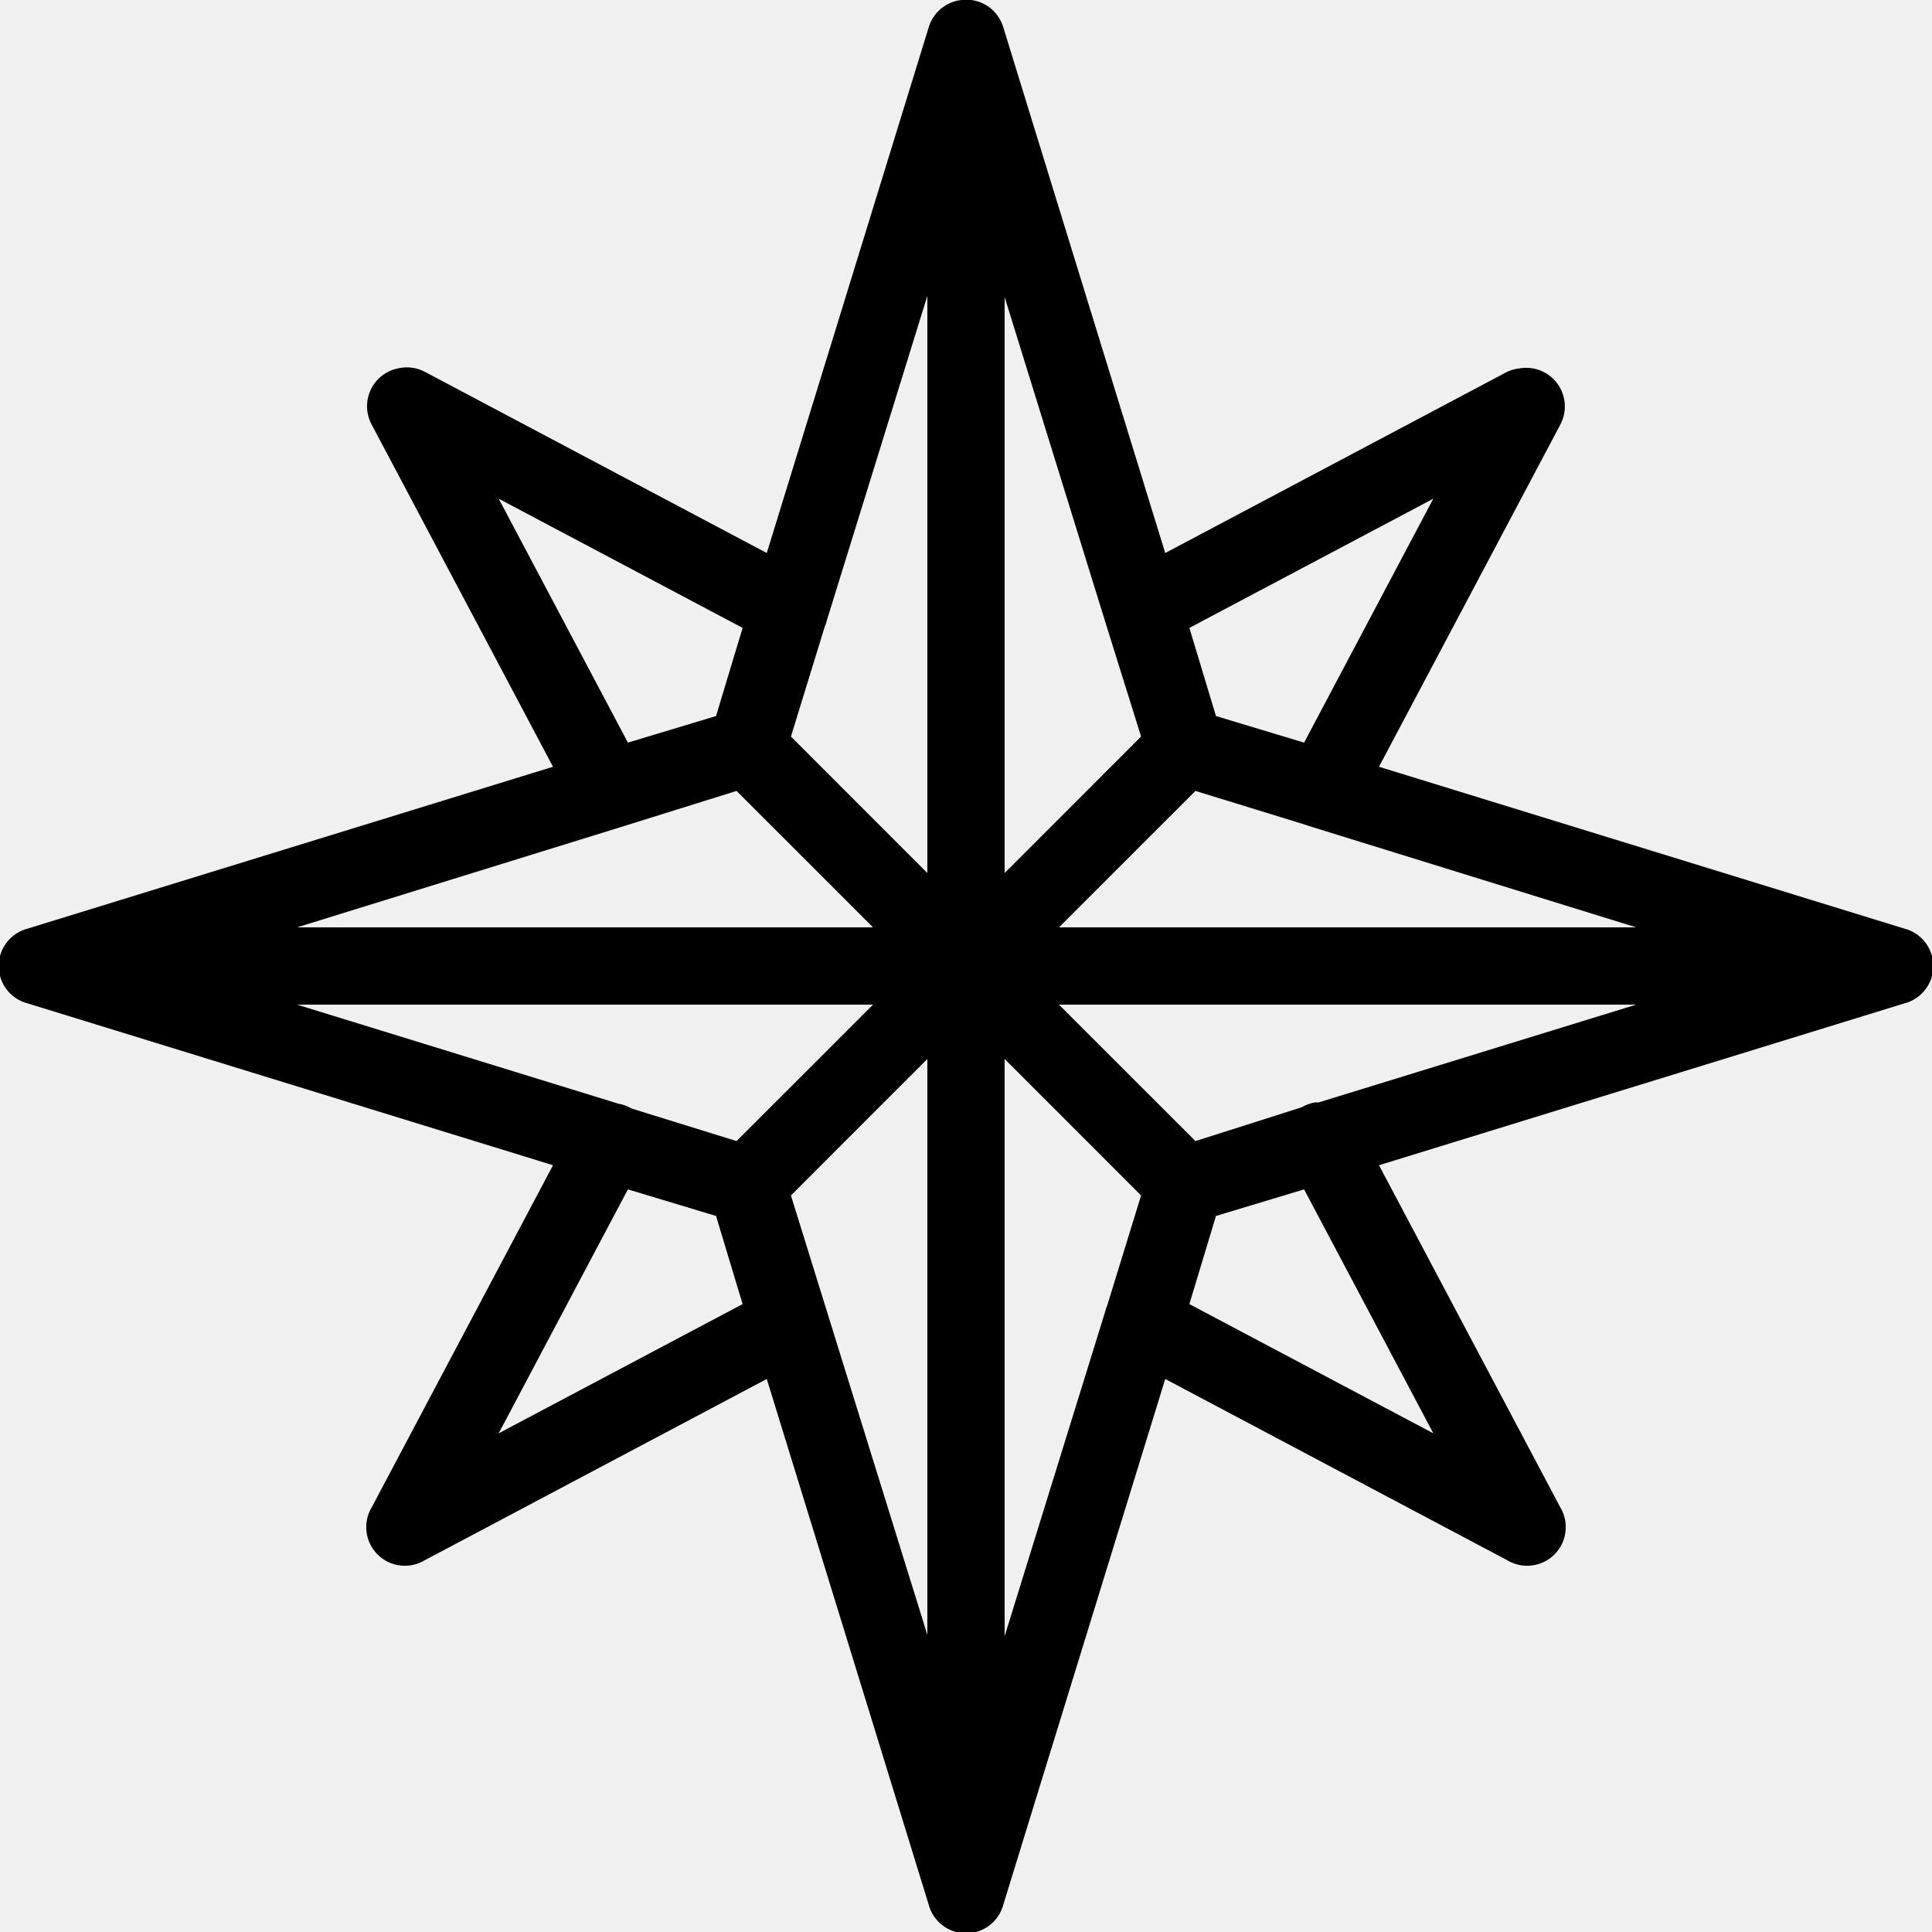
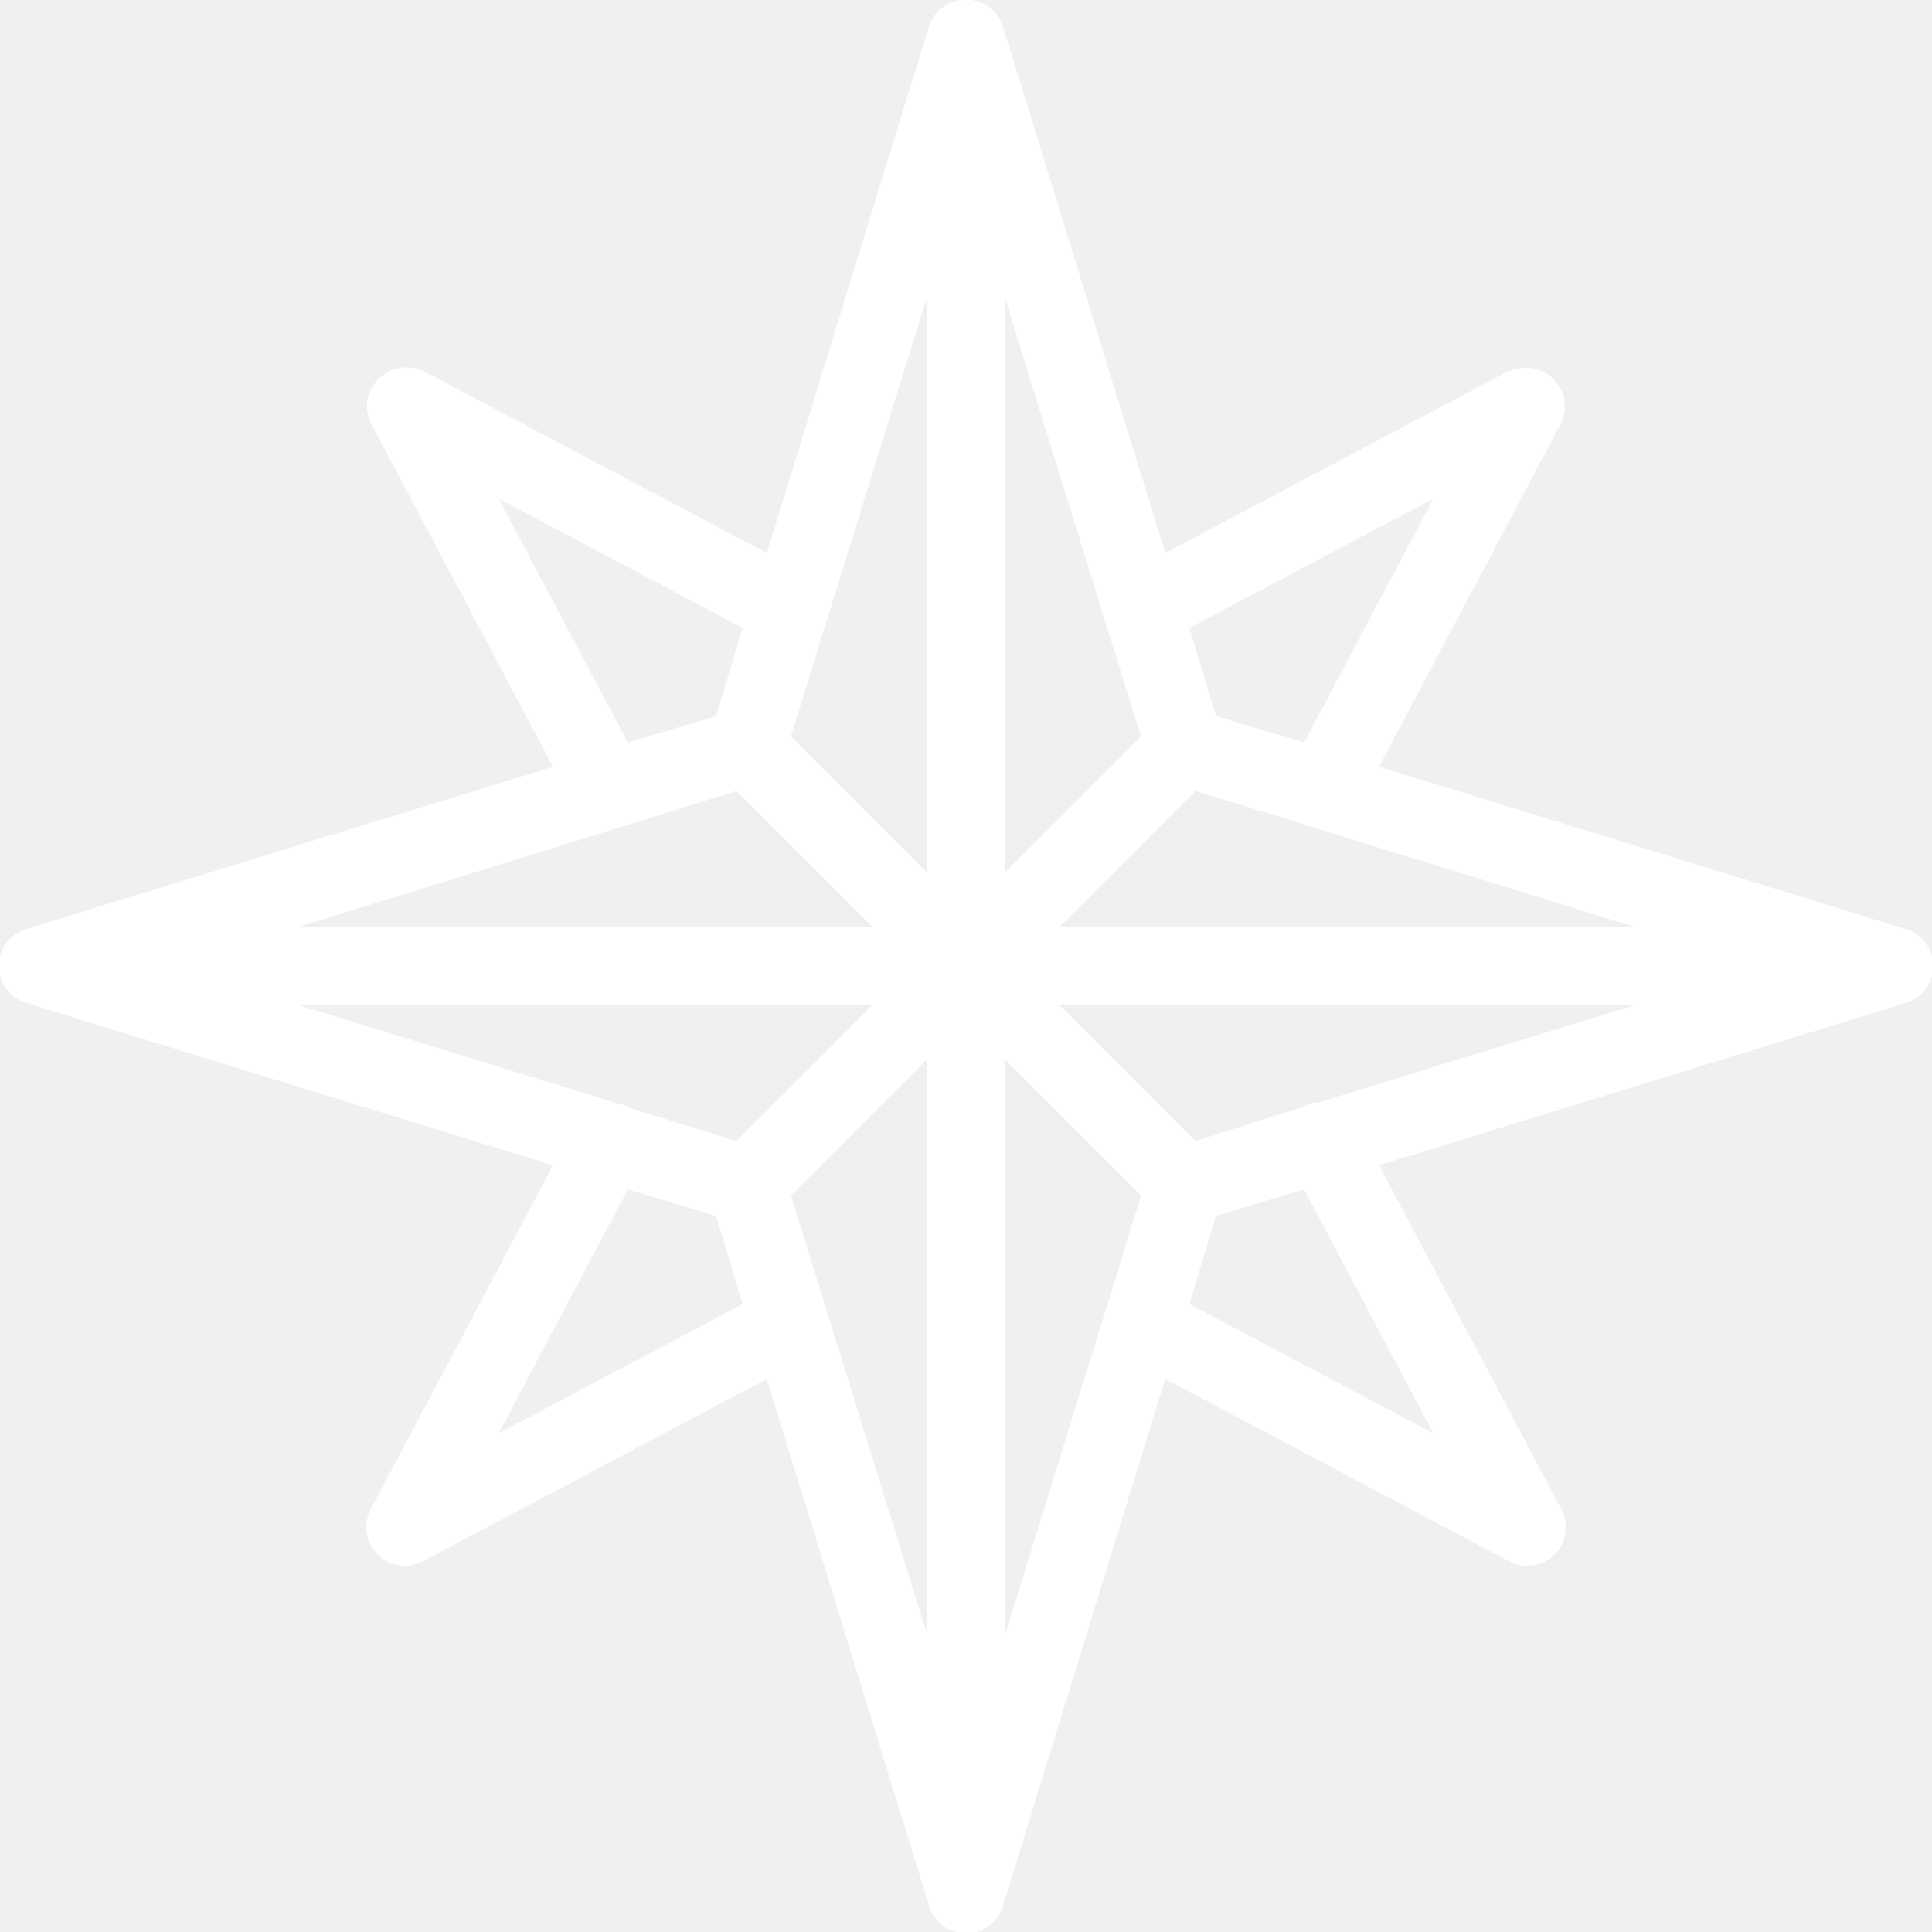
<svg xmlns="http://www.w3.org/2000/svg" viewBox="0,0,50,50" enable-background="new 0 0 50 50">
-   <path style="text-indent:0;text-align:start;line-height:normal;text-transform:none;block-progression:tb;-inkscape-font-specification:Bitstream Vera Sans" d="M 24.875 0 A 1 1 0 0 0 24.031 0.719 L 19.844 14.312 L 11 9.625 A 1 1 0 0 0 10.312 9.531 A 1 1 0 0 0 9.625 11 L 14.312 19.844 L 0.719 24.031 A 1 1 0 0 0 0.719 25.969 L 14.312 30.156 L 9.625 39 A 1 1 0 0 0 11 40.375 L 19.844 35.688 L 24.031 49.281 A 1 1 0 0 0 25.969 49.281 L 30.156 35.688 L 39 40.375 A 1 1 0 0 0 40.375 39 L 35.688 30.156 L 49.281 25.969 A 1 1 0 0 0 49.281 24.031 L 35.688 19.844 L 40.375 11 A 1 1 0 0 0 39.344 9.531 A 1 1 0 0 0 39 9.625 L 30.156 14.312 L 25.969 0.719 A 1 1 0 0 0 24.875 0 z M 24 7.656 L 24 22.594 L 20.469 19.062 L 21.344 16.219 A 1.006 1.006 0 0 0 21.406 16.031 L 24 7.656 z M 26 7.688 L 28.594 16.062 L 29.531 19.062 L 26 22.594 L 26 7.688 z M 12.906 12.906 L 19.219 16.25 L 18.531 18.531 L 16.25 19.219 L 12.906 12.906 z M 37.094 12.906 L 33.75 19.219 L 31.469 18.531 L 30.781 16.25 L 37.094 12.906 z M 19.062 20.469 L 22.594 24 L 7.688 24 L 16.062 21.406 L 19.062 20.469 z M 30.938 20.469 L 33.781 21.344 A 1.006 1.006 0 0 0 33.875 21.375 L 33.969 21.406 L 42.344 24 L 27.406 24 L 30.938 20.469 z M 7.688 26 L 22.594 26 L 19.062 29.531 L 16.344 28.688 A 1 1 0 0 0 16 28.562 L 7.688 26 z M 27.406 26 L 42.344 26 L 34.125 28.531 A 1 1 0 0 0 34.031 28.531 A 1 1 0 0 0 33.688 28.656 L 30.938 29.531 L 27.406 26 z M 24 27.406 L 24 42.312 L 20.469 30.938 L 24 27.406 z M 26 27.406 L 29.531 30.938 L 28.656 33.781 A 1.006 1.006 0 0 0 28.594 33.969 L 26 42.344 L 26 27.406 z M 16.25 30.781 L 18.531 31.469 L 19.219 33.75 L 12.906 37.094 L 16.25 30.781 z M 33.75 30.781 L 37.094 37.094 L 30.781 33.75 L 31.469 31.469 L 33.75 30.781 z" />
+   <path style="fill:white;text-indent:0;text-align:start;line-height:normal;text-transform:none;block-progression:tb;-inkscape-font-specification:Bitstream Vera Sans" d="M 24.875 0 A 1 1 0 0 0 24.031 0.719 L 19.844 14.312 L 11 9.625 A 1 1 0 0 0 10.312 9.531 A 1 1 0 0 0 9.625 11 L 14.312 19.844 L 0.719 24.031 A 1 1 0 0 0 0.719 25.969 L 14.312 30.156 L 9.625 39 A 1 1 0 0 0 11 40.375 L 19.844 35.688 L 24.031 49.281 A 1 1 0 0 0 25.969 49.281 L 30.156 35.688 L 39 40.375 A 1 1 0 0 0 40.375 39 L 35.688 30.156 L 49.281 25.969 A 1 1 0 0 0 49.281 24.031 L 35.688 19.844 L 40.375 11 A 1 1 0 0 0 39.344 9.531 A 1 1 0 0 0 39 9.625 L 30.156 14.312 L 25.969 0.719 A 1 1 0 0 0 24.875 0 z M 24 7.656 L 24 22.594 L 20.469 19.062 L 21.344 16.219 A 1.006 1.006 0 0 0 21.406 16.031 L 24 7.656 z M 26 7.688 L 28.594 16.062 L 29.531 19.062 L 26 22.594 L 26 7.688 z M 12.906 12.906 L 19.219 16.25 L 18.531 18.531 L 16.25 19.219 L 12.906 12.906 z M 37.094 12.906 L 33.75 19.219 L 31.469 18.531 L 30.781 16.25 L 37.094 12.906 z M 19.062 20.469 L 22.594 24 L 7.688 24 L 16.062 21.406 L 19.062 20.469 z M 30.938 20.469 L 33.781 21.344 A 1.006 1.006 0 0 0 33.875 21.375 L 33.969 21.406 L 42.344 24 L 27.406 24 L 30.938 20.469 z M 7.688 26 L 22.594 26 L 19.062 29.531 L 16.344 28.688 A 1 1 0 0 0 16 28.562 L 7.688 26 z M 27.406 26 L 42.344 26 L 34.125 28.531 A 1 1 0 0 0 34.031 28.531 A 1 1 0 0 0 33.688 28.656 L 30.938 29.531 L 27.406 26 z M 24 27.406 L 24 42.312 L 20.469 30.938 L 24 27.406 z M 26 27.406 L 29.531 30.938 L 28.656 33.781 A 1.006 1.006 0 0 0 28.594 33.969 L 26 42.344 L 26 27.406 z M 16.25 30.781 L 18.531 31.469 L 19.219 33.75 L 12.906 37.094 L 16.25 30.781 z M 33.75 30.781 L 37.094 37.094 L 30.781 33.75 L 31.469 31.469 L 33.75 30.781 z" />
</svg>
